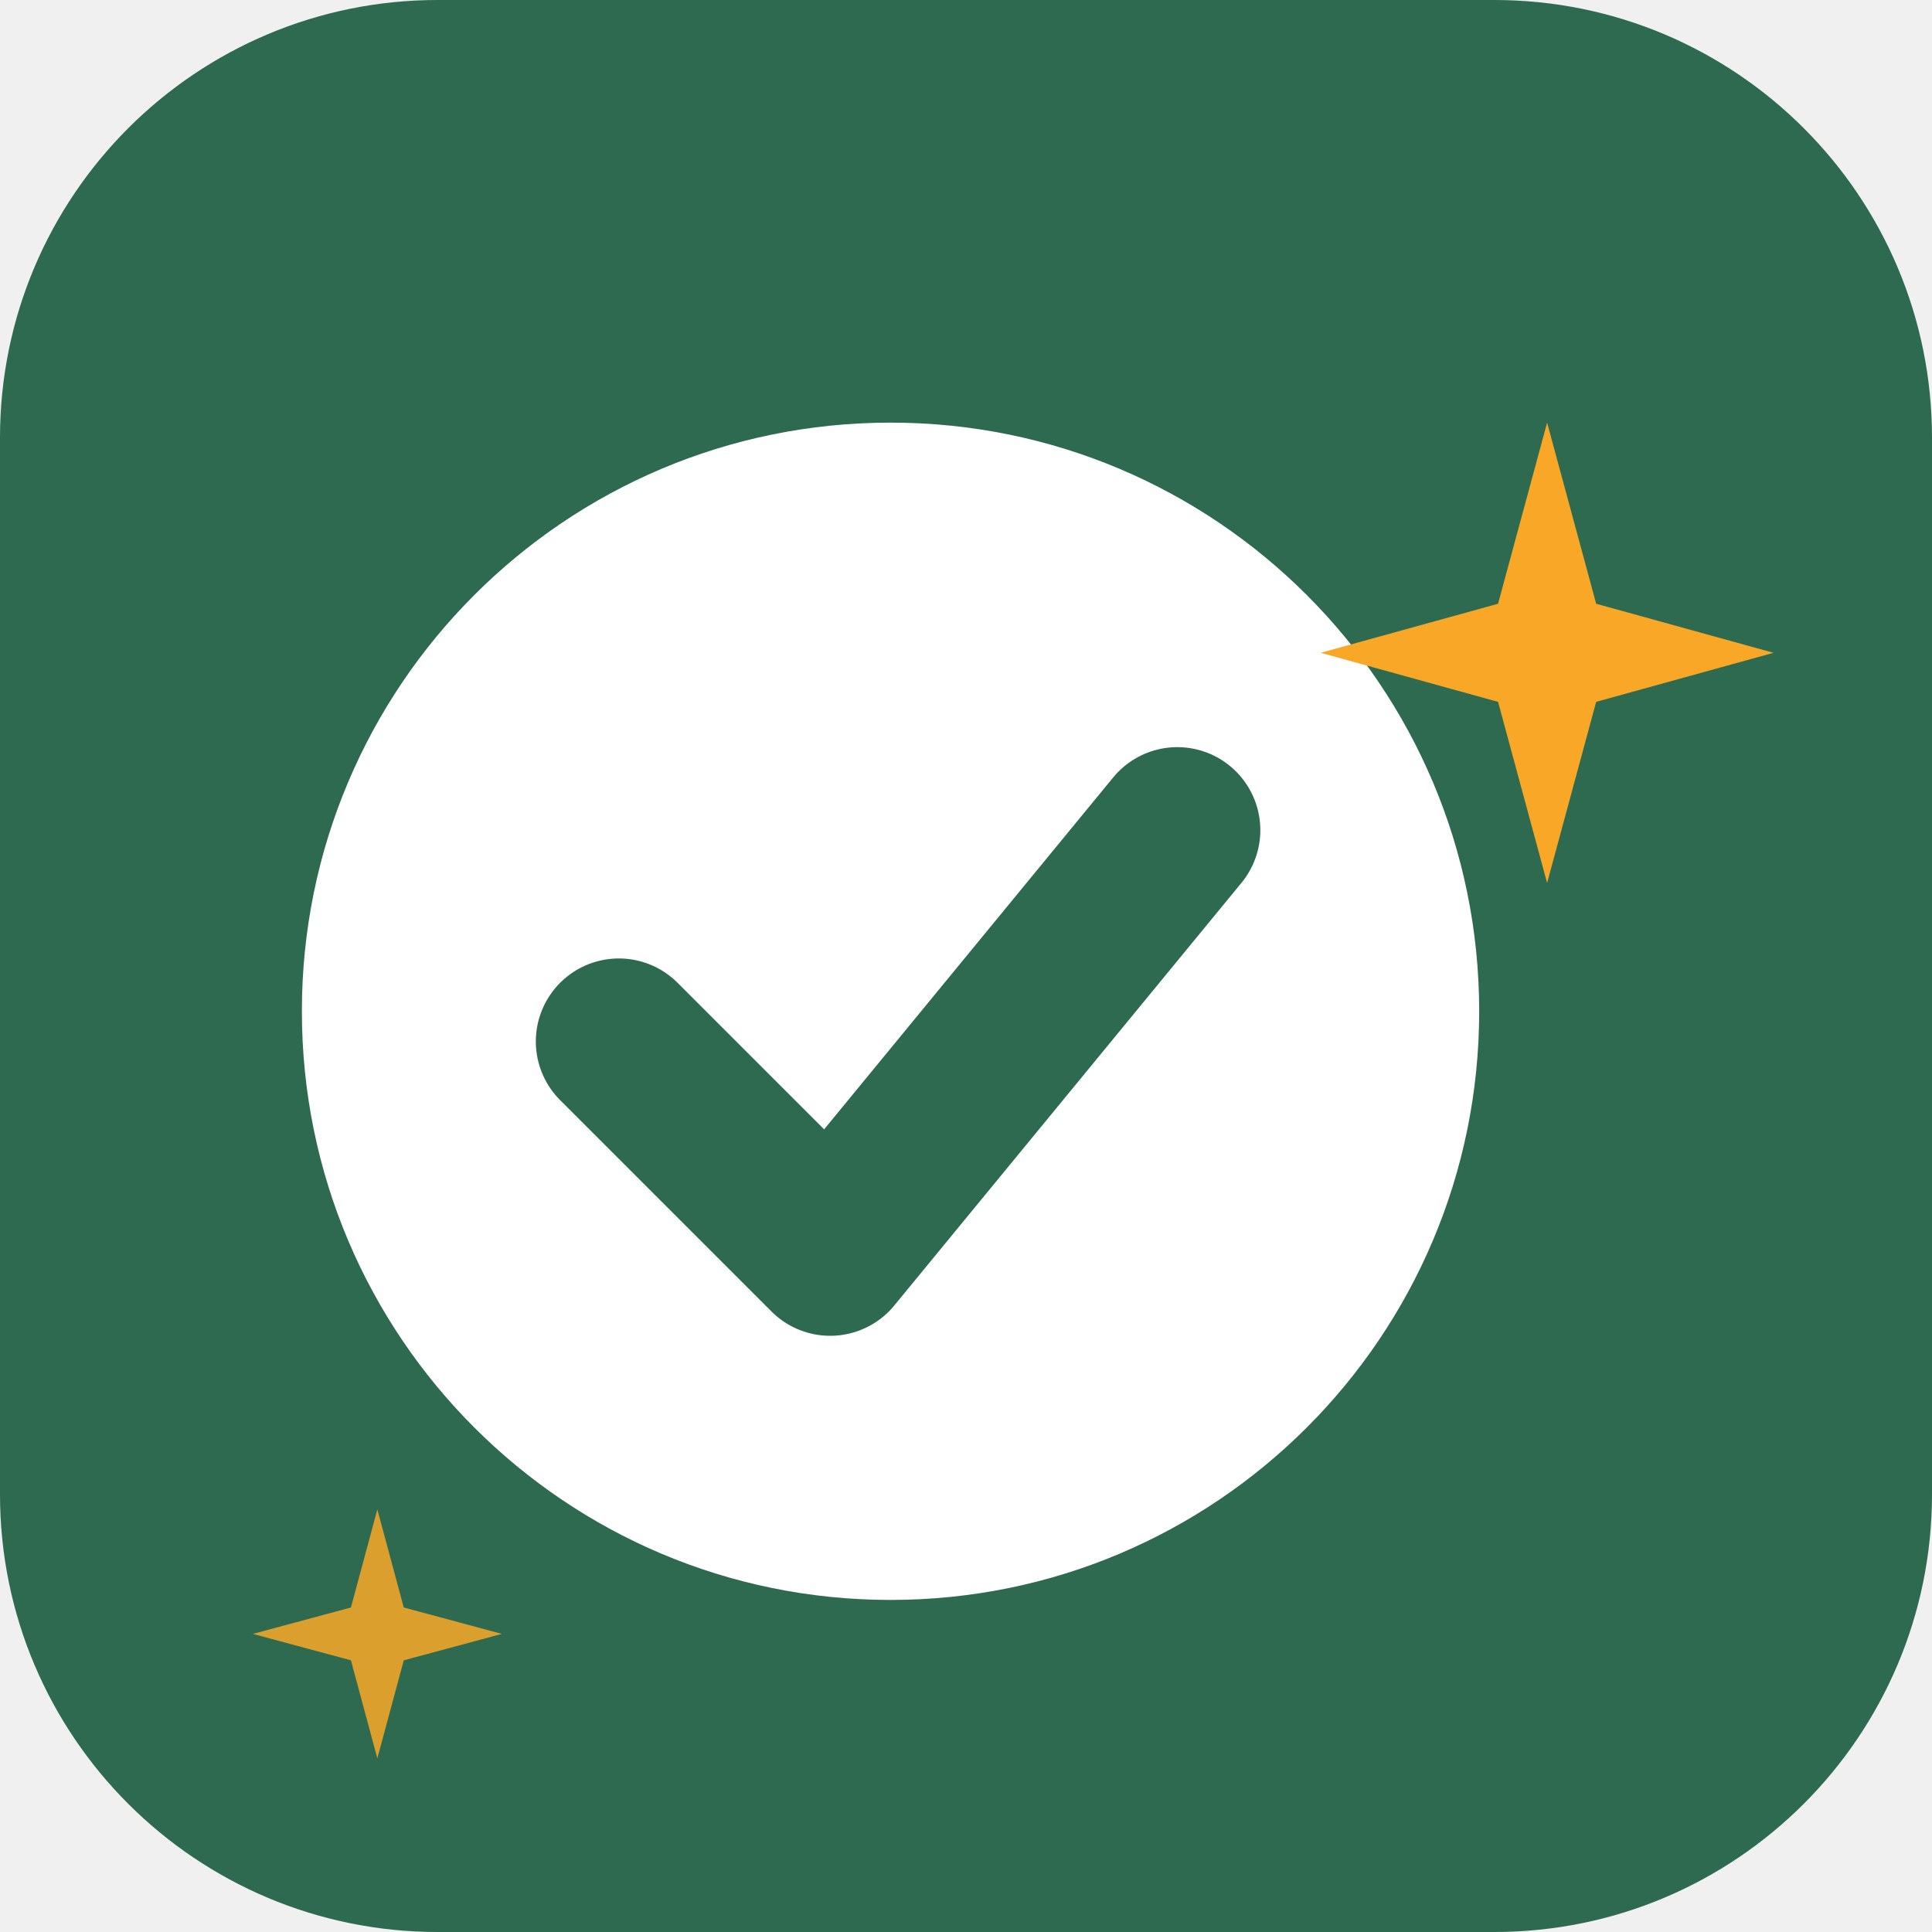
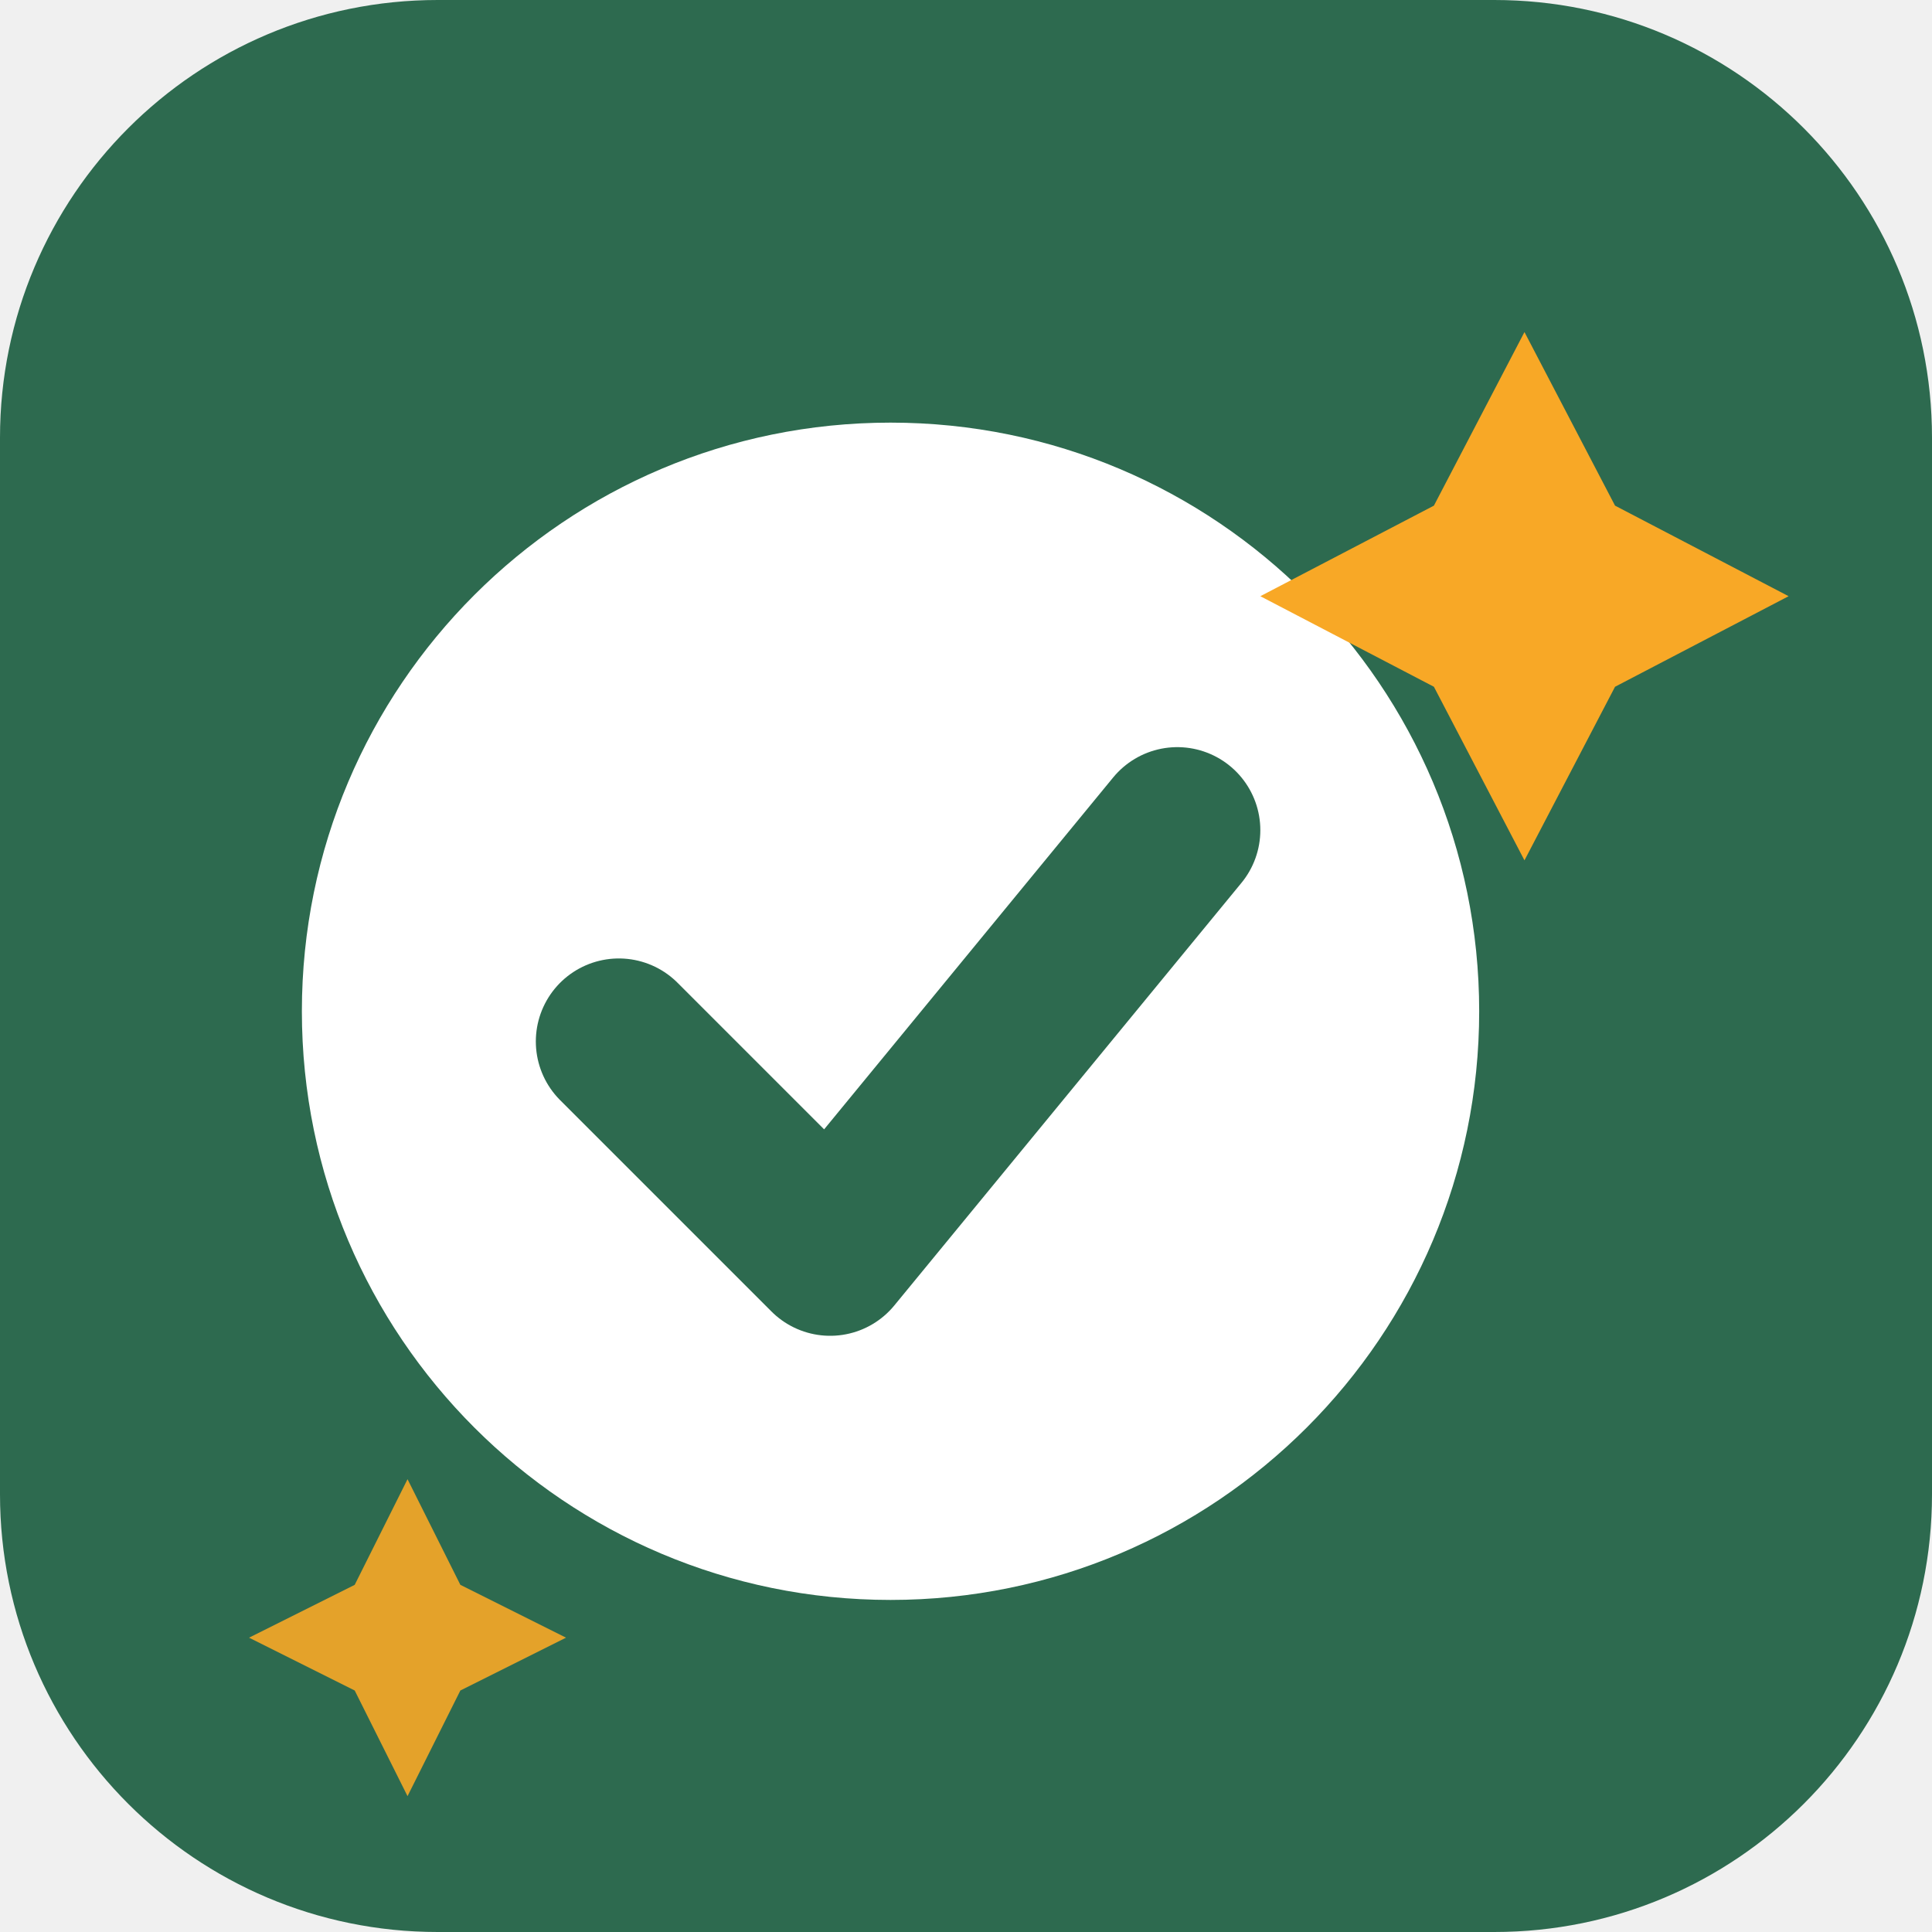
<svg xmlns="http://www.w3.org/2000/svg" width="256" height="256" viewBox="0 0 256 256">
  <rect width="256" height="256" rx="58" ry="58" fill="#2d6a4f" />
  <circle cx="118" cy="134" r="78" fill="#ffffff" />
  <path d="M 82 138 L 110 166 L 156 110" fill="none" stroke="#2d6a4f" stroke-width="22" stroke-linecap="round" stroke-linejoin="round" />
-   <path d="M 205 56 L 211.5 80 L 235 86.5 L 211.5 93 L 205 117 L 198.5 93 L 175 86.5 L 198.5 80 Z" fill="#f8a826" />
-   <path d="M 50 200 L 53.5 213 L 66.5 216.5 L 53.5 220 L 50 233 L 46.5 220 L 33.5 216.5 L 46.5 213 Z" fill="#f8a826" opacity="0.85" />
+   <path d="M 202 44 L 214 67 L 237 79 L 214 91 L 202 114 L 190 91 L 167 79 L 190 67 Z" fill="#f8a826" />
+   <path d="M 54 196 L 61 210 L 75 217 L 61 224 L 54 238 L 47 224 L 33 217 L 47 210 Z" fill="#f8a826" opacity="0.9" />
</svg>
